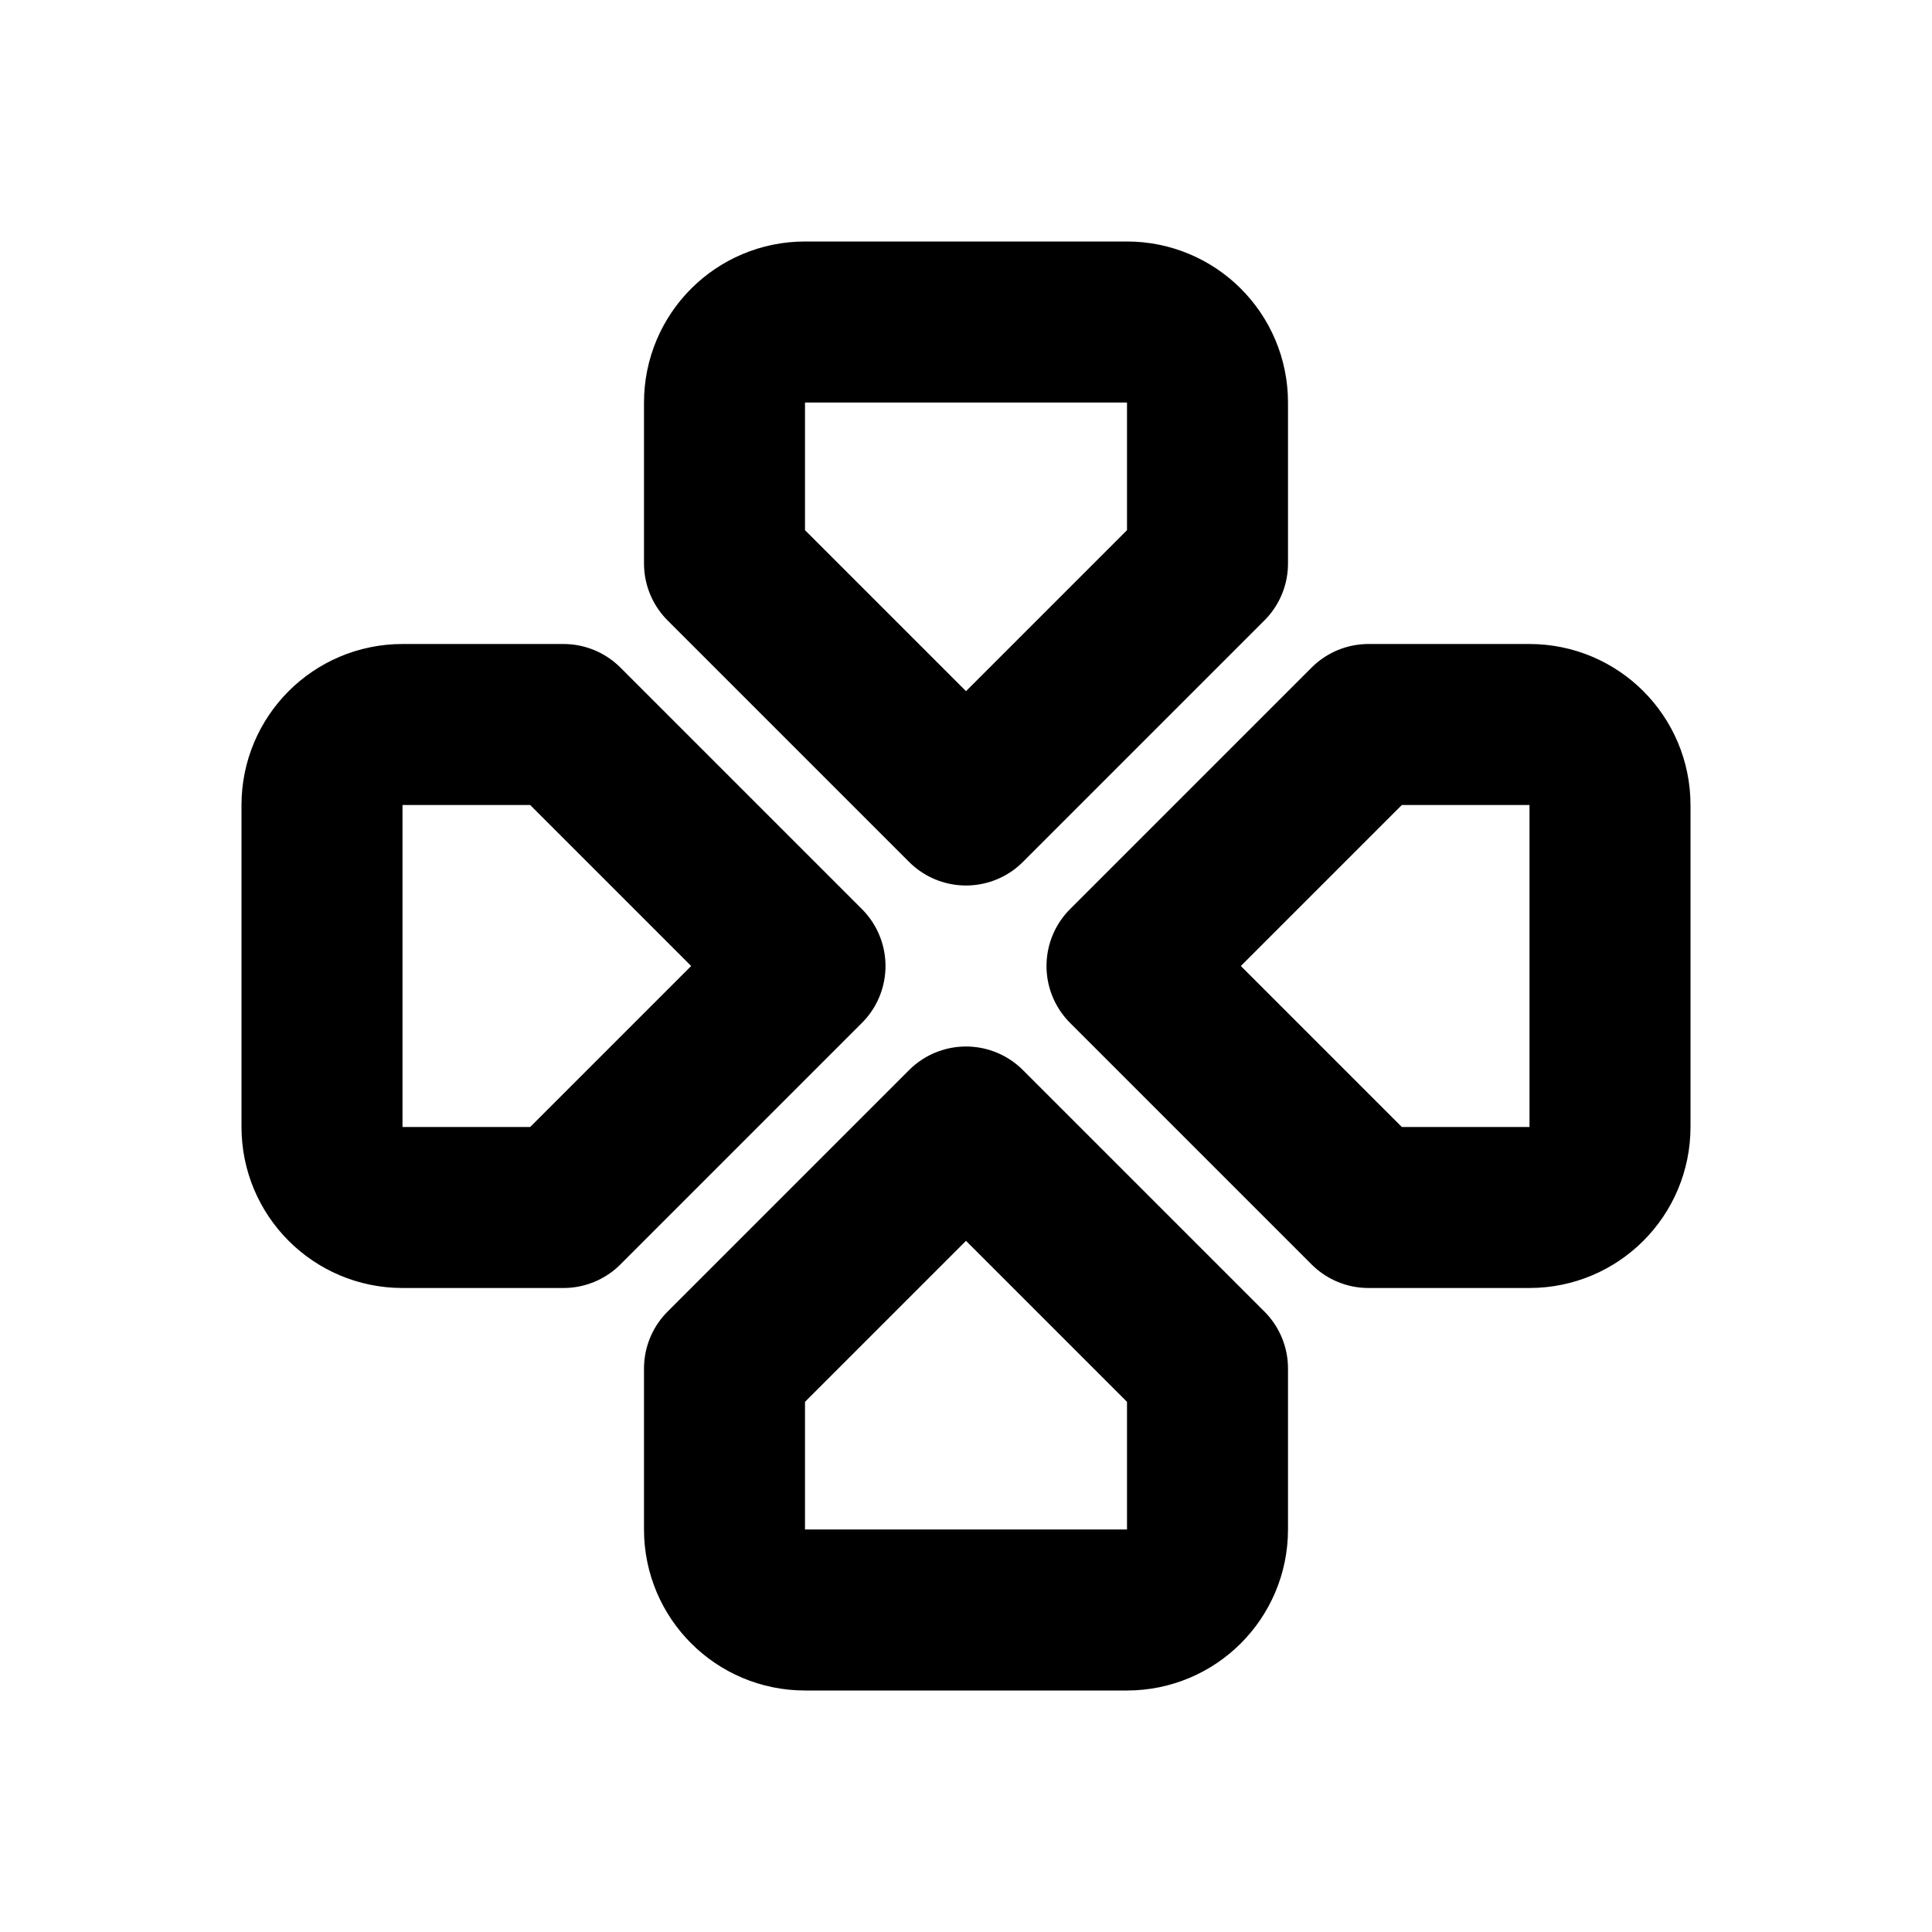
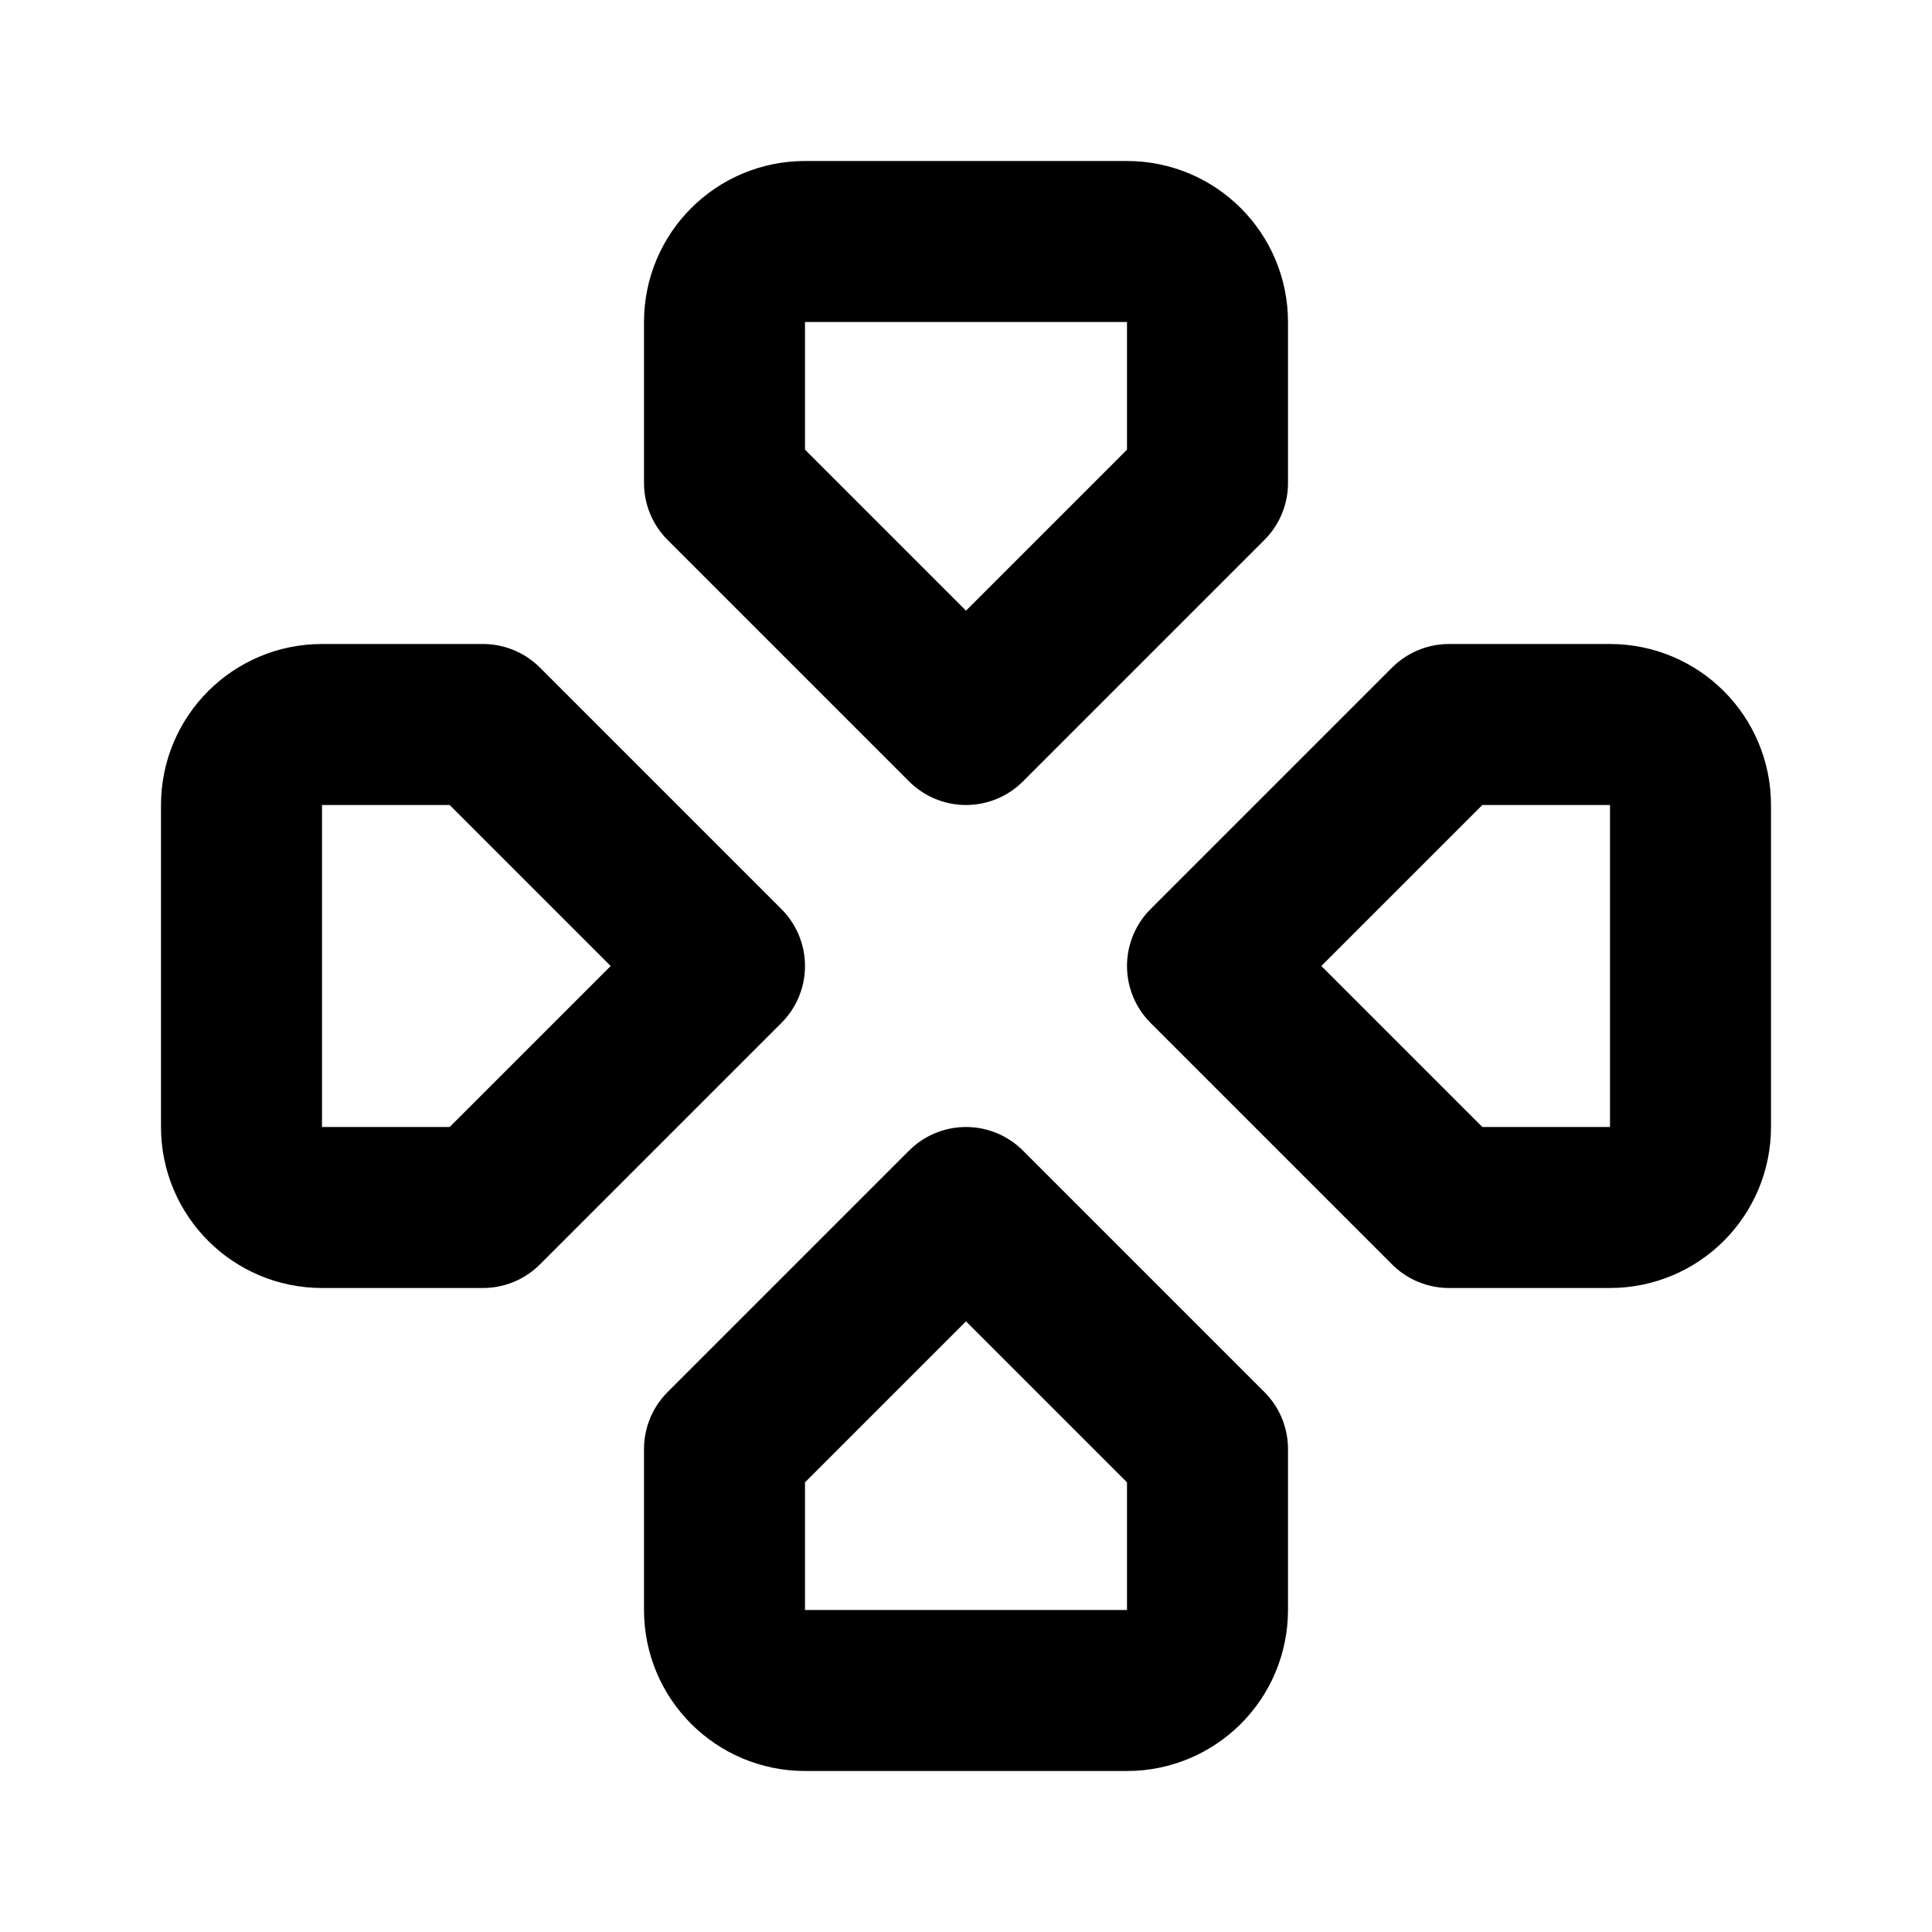
<svg xmlns="http://www.w3.org/2000/svg" width="24" height="24" viewBox="0 0 24 24" fill="none" stroke="currentColor" stroke-width="2" stroke-linecap="round" stroke-linejoin="round" class="icon icon-tabler icons-tabler-outline icon-tabler-device-gamepad-3">
  <path stroke="none" d="M0 0h24v24H0z" fill="none" />
-   <path d="M10 12l-3 -3h-2a1 1 0 0 0 -1 1v4a1 1 0 0 0 1 1h2l3 -3z" />
-   <path d="M14 12l3 -3h2a1 1 0 0 1 1 1v4a1 1 0 0 1 -1 1h-2l-3 -3z" />
-   <path d="M12 14l-3 3v2a1 1 0 0 0 1 1h4a1 1 0 0 0 1 -1v-2l-3 -3z" />
-   <path d="M12 10l-3 -3v-2a1 1 0 0 1 1 -1h4a1 1 0 0 1 1 1v2l-3 3z" />
+   <path d="M9 12l-3 -3h-2a1 1 0 0 0 -1 1v4a1 1 0 0 0 1 1h2z" />
+   <path d="M15 12l3 -3h2a1 1 0 0 1 1 1v4a1 1 0 0 1 -1 1h-2z" />
+   <path d="M12 15l-3 3v2a1 1 0 0 0 1 1h4a1 1 0 0 0 1 -1v-2z" />
+   <path d="M12 9l-3 -3v-2a1 1 0 0 1 1 -1h4a1 1 0 0 1 1 1v2z" />
</svg>
